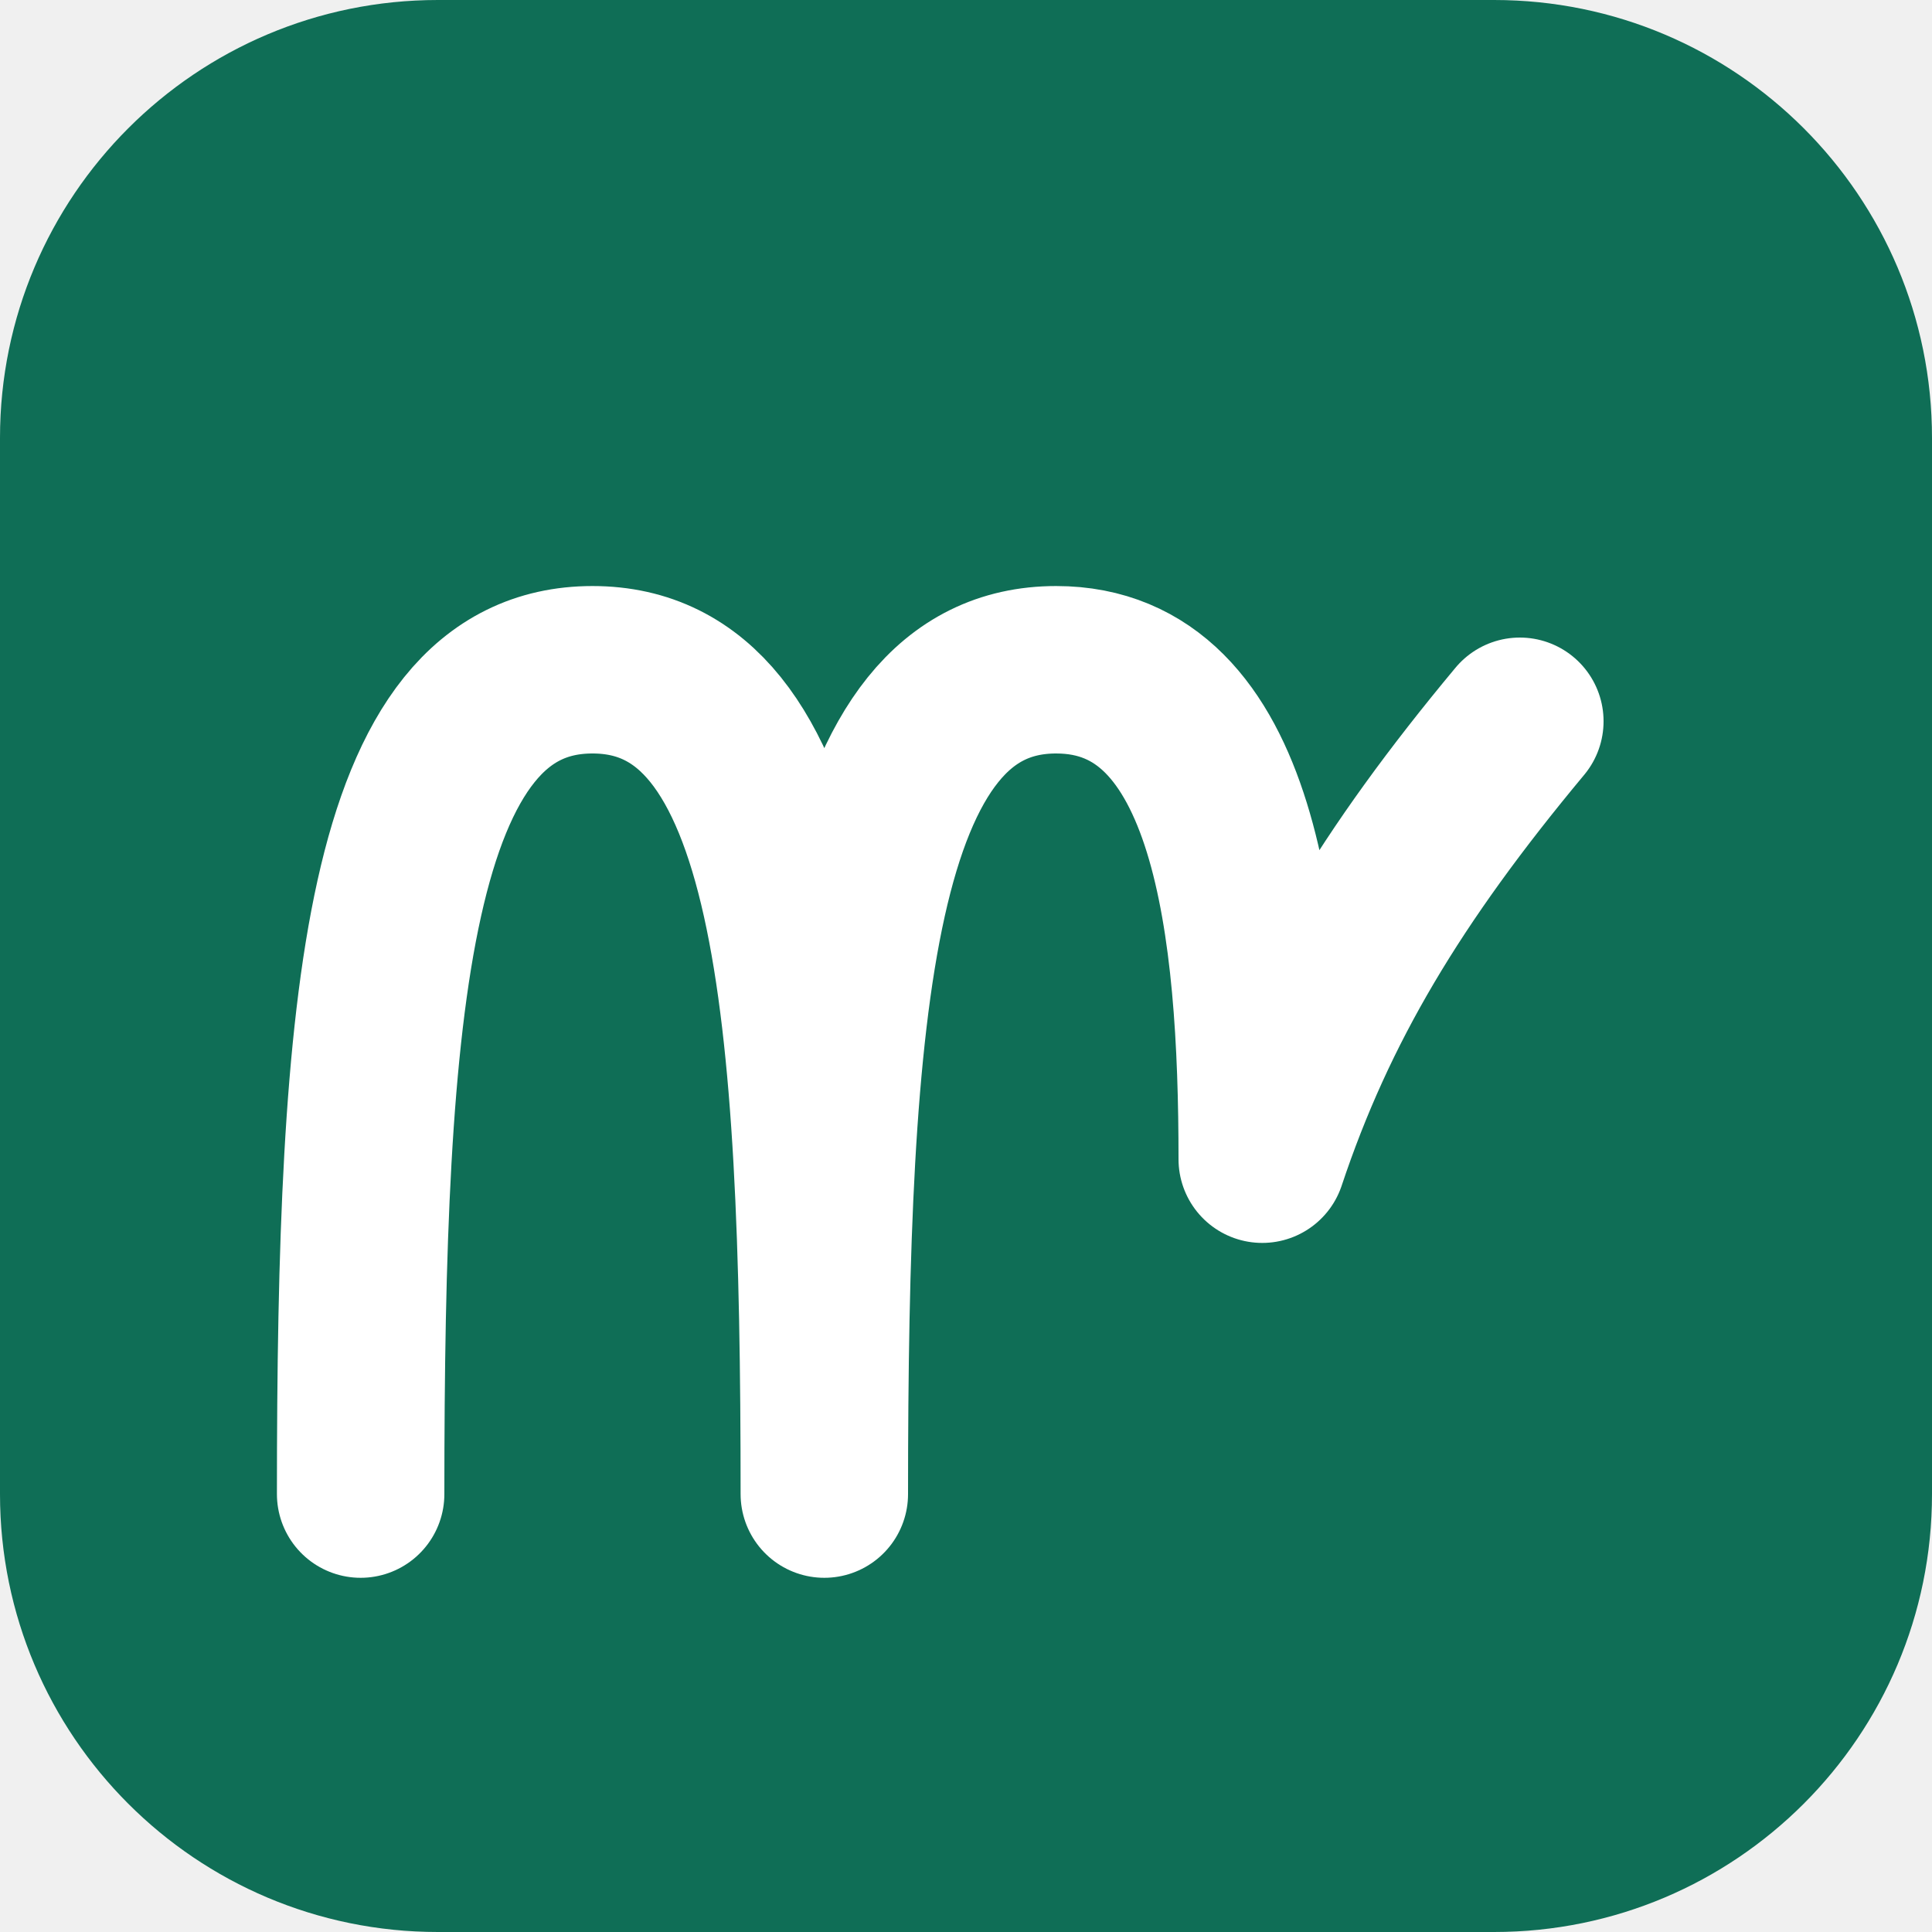
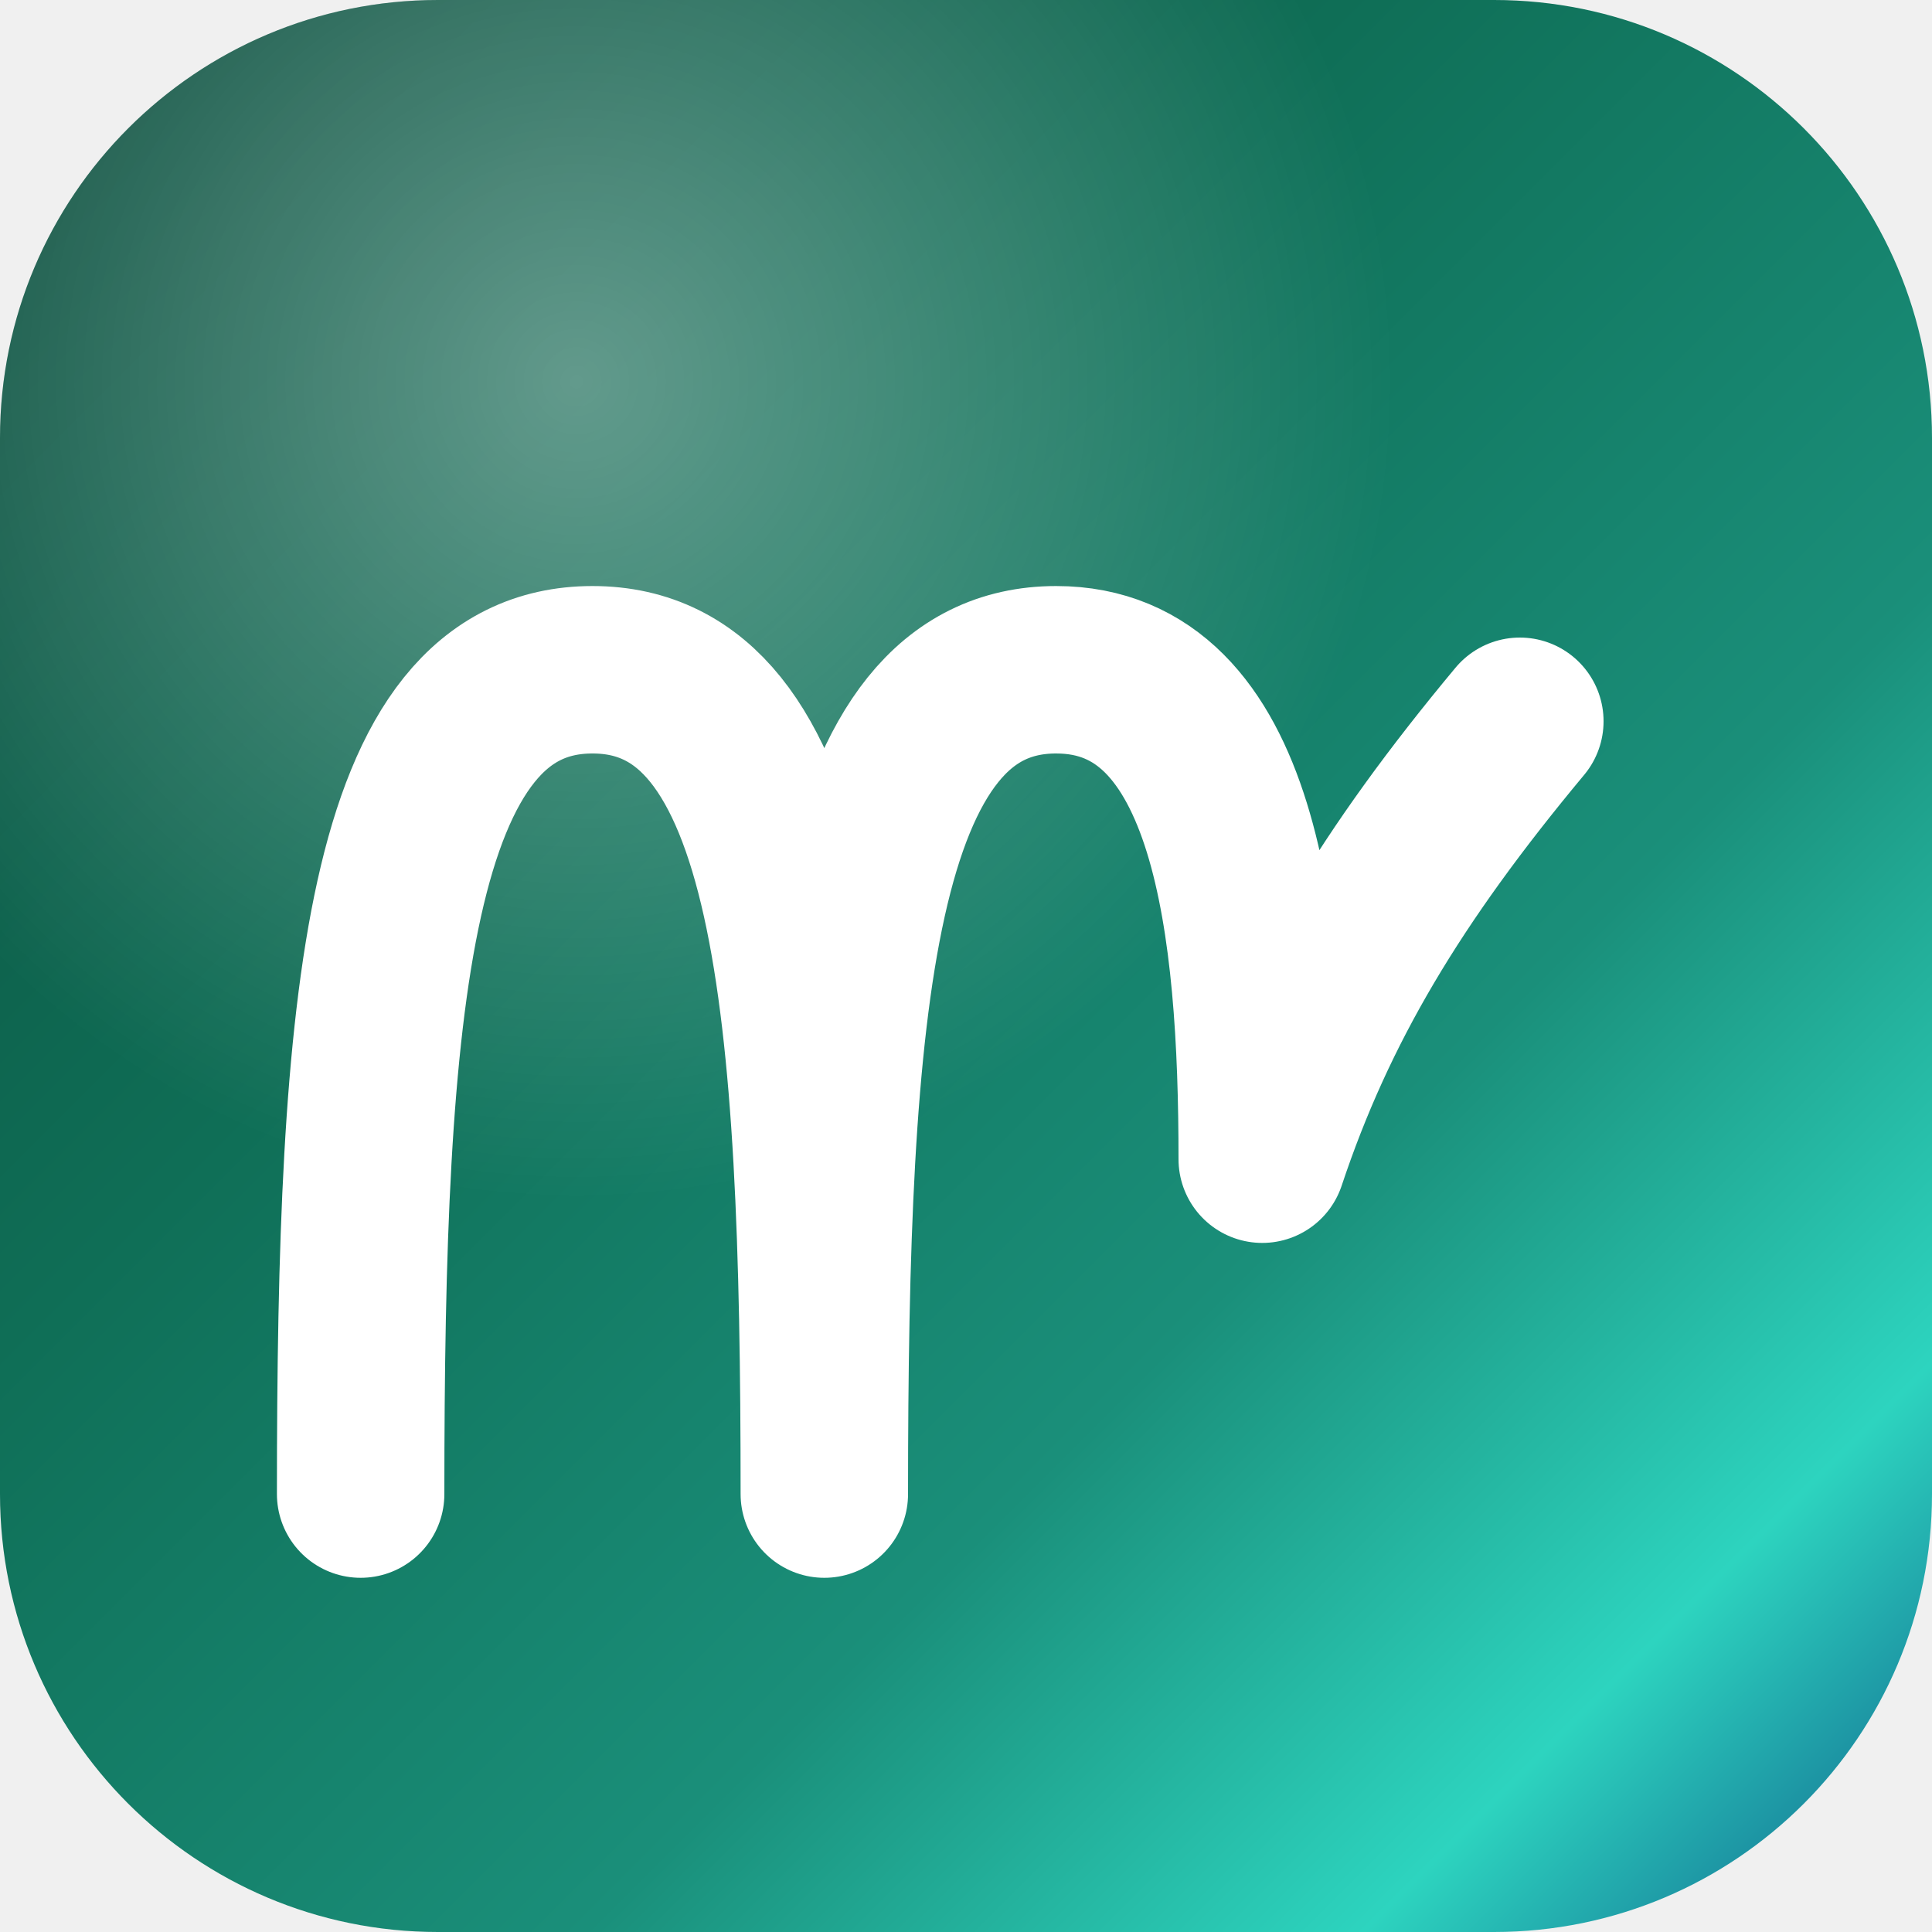
<svg xmlns="http://www.w3.org/2000/svg" viewBox="0 0 150 150" class="memoppa-mark" aria-hidden="true">
-   <rect x="0" y="0" width="150" height="150" rx="34" fill="#0F6E56" />
+   <defs>
+     <linearGradient id="memoppaAurora" x1="0" y1="0" x2="1" y2="1">
+       <stop offset="0%" stop-color="#0a4a3a" />
+       <stop offset="35%" stop-color="#0F6E56" />
+       <stop offset="65%" stop-color="#1a8f7a" />
+       <stop offset="85%" stop-color="#2dd4bf" />
+       <stop offset="100%" stop-color="#0e5a8a" />
+     </linearGradient>
+     <radialGradient id="memoppaGloss" cx="30%" cy="20%" r="70%">
+       <stop offset="0%" stop-color="rgba(255,255,255,0.35)" />
+       <stop offset="60%" stop-color="rgba(255,255,255,0)" />
+     </radialGradient>
+   </defs>
+   <rect x="0" y="0" width="150" height="150" rx="34" fill="url(#memoppaAurora)" />
+   <rect x="0" y="0" width="150" height="150" rx="34" fill="url(#memoppaGloss)" />
  <path d="M28,116 C28,78 30,52 46,52 C62,52 64,78 64,116 C64,78 66,52 82,52 C96,52 98,72 98,90 C102,78 108,68 118,56" fill="none" stroke="#ffffff" stroke-width="13" stroke-linecap="round" stroke-linejoin="round" />
  <circle cx="46" cy="52" r="6" fill="#ffffff" />
</svg>
